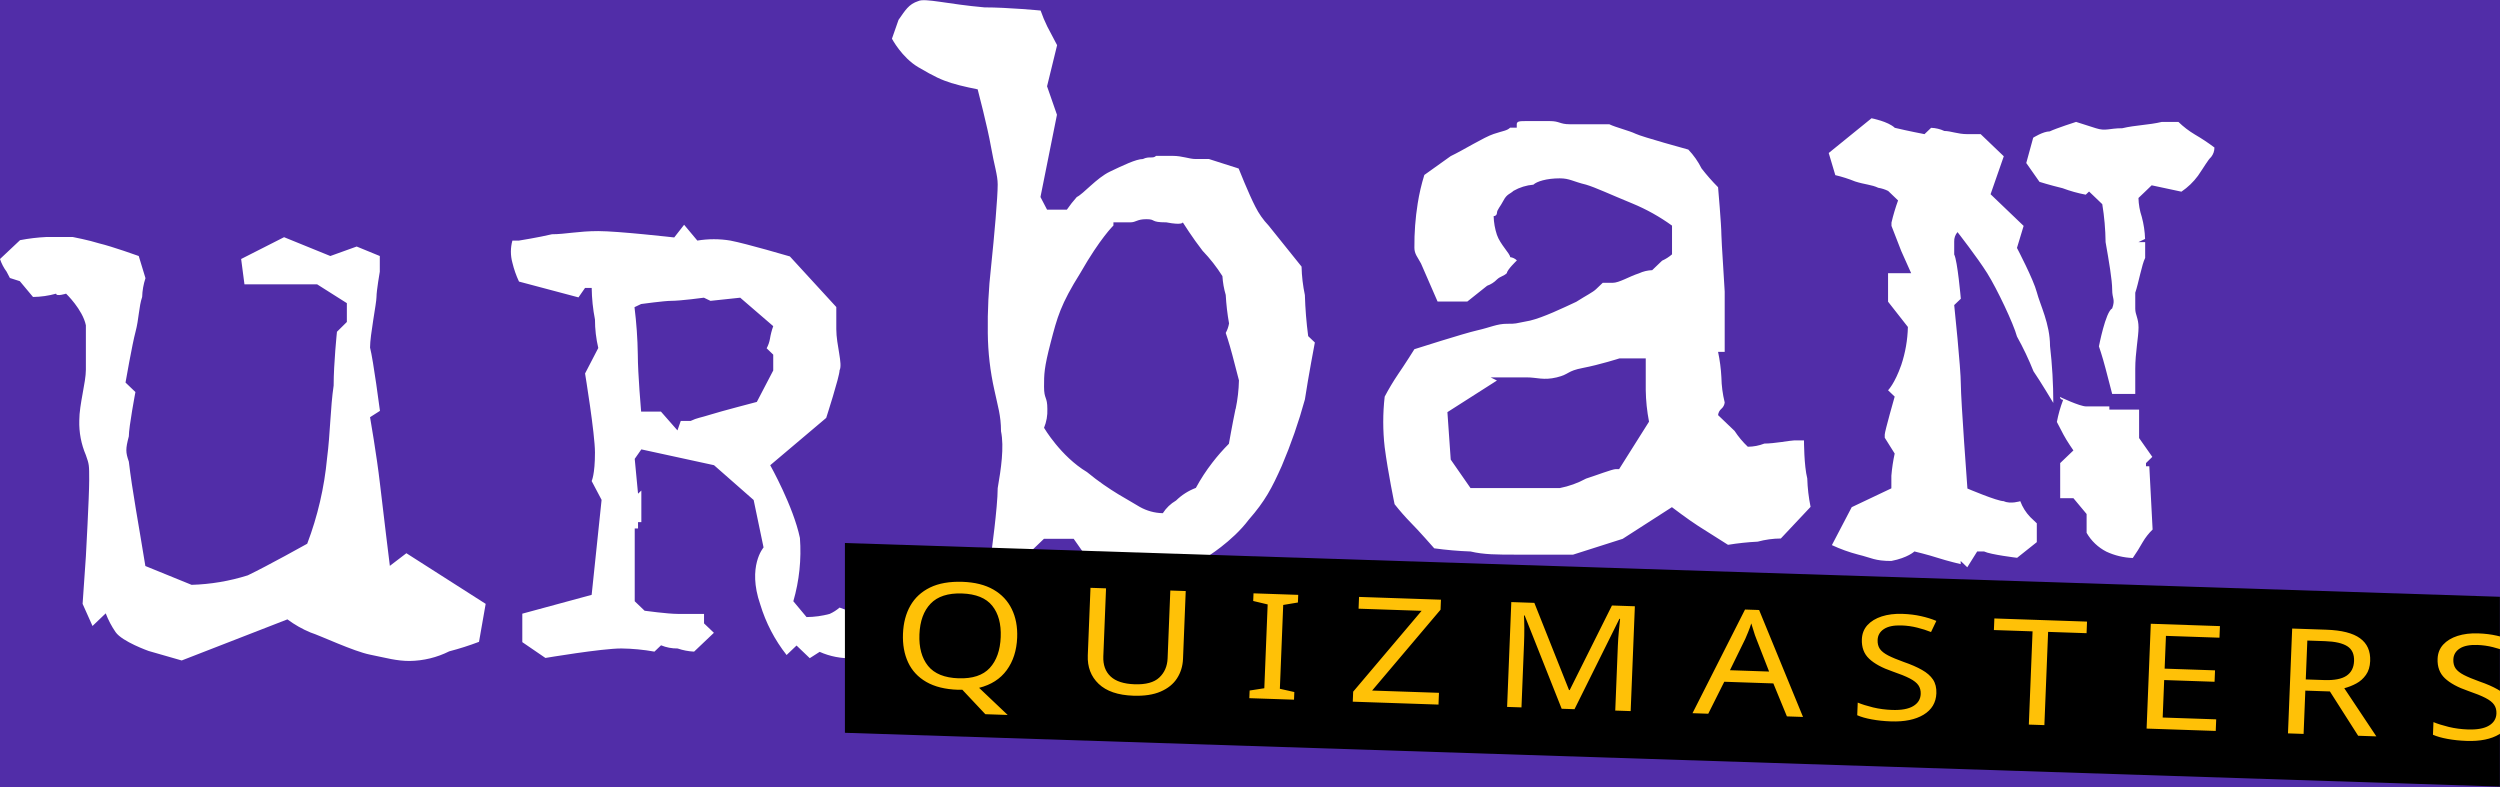
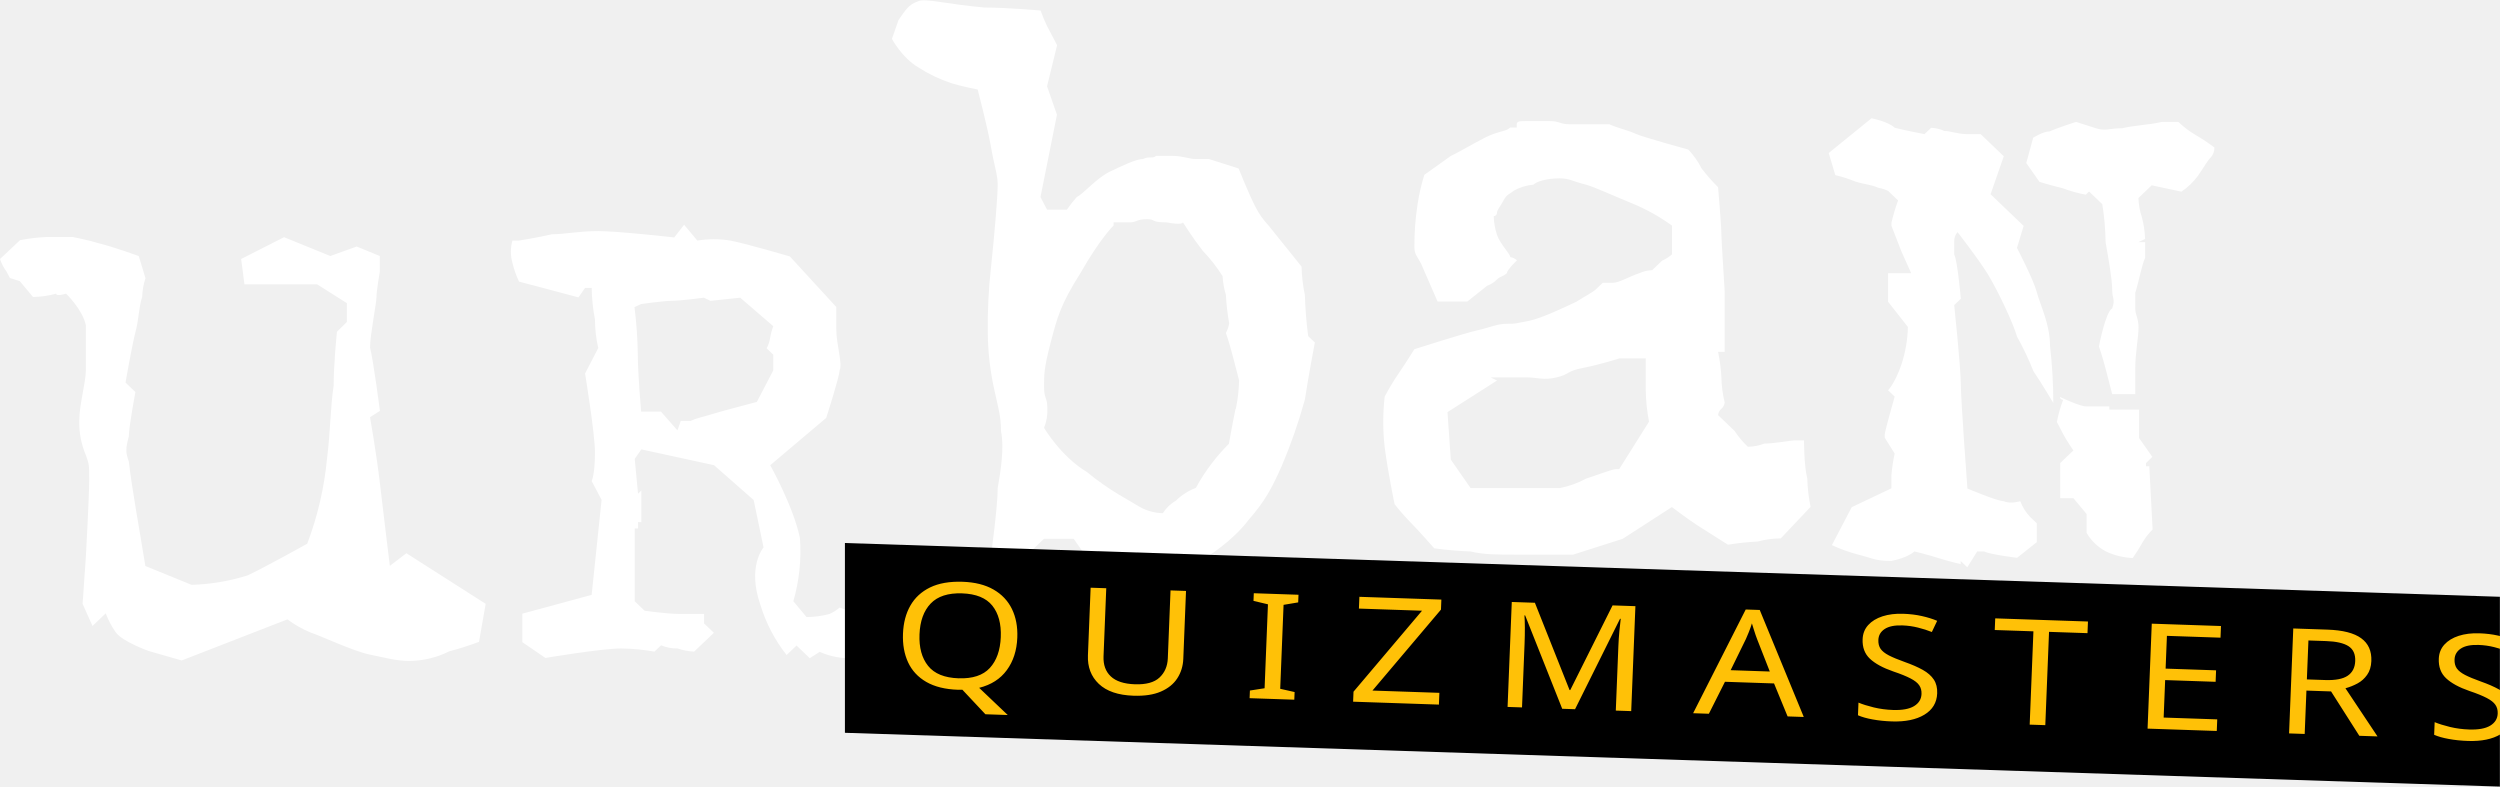
<svg xmlns="http://www.w3.org/2000/svg" id="Lager_1" data-name="Lager 1" viewBox="0 0 664.03 208.93">
  <defs>
-     <style>.cls-1{fill:#512da8;}.cls-2{fill:#fff;}.cls-3{font-size:39px;fill:#ffc107;font-family:RobotoMonoForPowerline-Medium, Roboto Mono Medium for Powerline;font-weight:500;letter-spacing:0.26em;}</style>
+     <style>.cls-1{fill:#fff;}.cls-2{isolation:isolate;font-size:39.03px;fill:#ffc107;font-family:RobotoMonoForPowerline-Medium, Roboto Mono Medium for Powerline;font-weight:500;letter-spacing:0.26em;}</style>
  </defs>
-   <path class="cls-1" d="M-161.92-188.63h960v560h-960Z" />
-   <path class="cls-2" d="M17.55,78s4.39,4.2,5.26,8.4V98.2c0,3.37-1.75,9.25-1.75,13.45a21.78,21.78,0,0,0,1.75,9.24c.88,2.52.88,2.52.88,6.72s-.88,20.17-.88,20.17l-.87,12.61,2.63,5.88,3.51-3.36a23.53,23.53,0,0,0,2.63,5c1.76,2.52,8.78,5,8.78,5l8.77,2.52,28.08-10.92A28.56,28.56,0,0,0,82.48,168c2.63.84,11.41,5,15.8,5.88s7,1.68,10.52,1.68A24.21,24.21,0,0,0,119.33,173a77,77,0,0,0,7.9-2.52L129,160.39l-21.06-13.45-4.39,3.36s-1.76-14.28-2.63-21.85-2.63-17.64-2.63-17.64l2.63-1.68s-1.76-13.45-2.63-16.81C98.28,89,100,80.56,100,78.88s.88-6.72.88-6.72V68l-6.14-2.52-7,2.52-12.29-5L64.05,68.79l.88,6.73h19.3l7.9,5v5L89.5,88.12s-.88,8.4-.88,14.29c-.88,5.88-.88,12.6-1.75,19.32a86.92,86.92,0,0,1-5.27,22.69s-10.53,5.88-15.79,8.4a54.78,54.78,0,0,1-14.92,2.52l-12.28-5c-1.76-10.92-3.51-20.16-4.39-27.73-.88-2.52-.88-3.36,0-6.72,0-2.52,1.75-11.76,1.75-11.76l-2.63-2.52S35.1,91.48,36,88.12s.88-6.72,1.76-9.24a17.57,17.57,0,0,1,.88-5L36.85,68s-7-2.52-10.53-3.36c-2.63-.84-7-1.69-7-1.69h-7a49.3,49.3,0,0,0-7,.84L0,68.8a11.91,11.91,0,0,0,1.75,3.36l.88,1.68,2.63.84,3.51,4.2A24.1,24.1,0,0,0,14.91,78c0,.84,2.64,0,2.64,0M223,161.38a10.69,10.69,0,0,1-2.63,1.68,24.1,24.1,0,0,1-6.14.84l-3.51-4.2a47.65,47.65,0,0,0,1.75-16.81c-1.75-8.4-7.89-19.32-7.89-19.32L219.45,111S223,100,223,98.36c.88-1.68-.87-6.73-.87-10.93V81.55L209.8,68.11S198.39,64.75,194,63.9a26.81,26.81,0,0,0-8.78,0l-3.51-4.2-2.63,3.37s-14.92-1.69-20.18-1.69-8.77.84-12.29.84c-3.51.84-8.77,1.68-8.77,1.68H136.1a11,11,0,0,0,0,5.89,25.93,25.93,0,0,0,1.75,5l15.8,4.2,1.75-2.52h1.76a47.16,47.16,0,0,0,.87,8.4,33.17,33.17,0,0,0,.88,7.56L155.4,99.2s2.63,16,2.63,21c0,5.88-.88,7.57-.88,7.57l2.64,5L157.15,158l-18.42,5v7.56l6.14,4.2s14.92-2.52,20.18-2.52a53.56,53.56,0,0,1,8.78.84l1.75-1.68a11.08,11.08,0,0,0,4.39.84,16,16,0,0,0,4.39.84l5.26-5L187,165.58v-2.52h-7c-2.63,0-8.78-.84-8.78-.84l-2.63-2.52V140.37h.88v-1.68h.88v-8.4l-.88.84-.88-9.25,1.76-2.52,19.3,4.2,10.53,9.25,2.63,12.6s-4.39,5-.88,15.13a40.8,40.8,0,0,0,7,13.44l2.64-2.52,3.51,3.36,2.63-1.68a19.57,19.57,0,0,0,8.77,1.68L230,163.89l-7-2.51ZM201,106.76s-9.65,2.52-12.29,3.36-3.51.84-5.26,1.68h-2.63l-.88,2.52-4.39-5h-5.26s-.88-10.08-.88-15.13a114.16,114.16,0,0,0-.88-12.6l1.76-.84s6.14-.84,7.89-.84c2.63,0,8.78-.84,8.78-.84l1.75.84,7.9-.84,8.77,7.56a18.52,18.52,0,0,0-.87,3.36,8.21,8.21,0,0,1-.88,2.52l1.75,1.69v4.2l-4.38,8.4ZM347.47,89.3a108.93,108.93,0,0,1-.88-10.93,41,41,0,0,1-.88-7.56l-8.77-10.92a20.64,20.64,0,0,1-3.51-5C331.67,51.49,329,44.76,329,44.76l-7.89-2.52h-3.51c-1.76,0-3.51-.84-6.15-.84h-4.38c-.88.84-1.76,0-3.51.84-1.76,0-5.27,1.68-8.78,3.36s-7,5.89-8.77,6.73a33.65,33.65,0,0,0-2.64,3.36h-5.26l-1.75-3.36,4.38-21.85-2.63-7.56L280.78,12l-2.63-5a37.54,37.54,0,0,1-1.75-4.2s-8.78-.84-14.92-.84c-9.65-.84-15.8-2.52-17.55-1.68-2.63.84-3.51,2.52-5.27,5-.87,2.52-1.75,5-1.75,5s2.63,5,7,7.57,6.14,3.36,8.77,4.2,7,1.68,7,1.68,2.64,10.08,3.51,15.12S265,46.45,265,49c0,3.36-.88,13.44-1.76,21.84a138.32,138.32,0,0,0-.87,17.65,72.13,72.13,0,0,0,1.75,15.12c.88,4.21,1.76,6.73,1.76,10.93.87,4.2,0,10.08-.88,15.12,0,5-1.75,17.65-1.75,17.65h9.65l4.39-4.2h7.89l3.51,5h31.59s7-4.2,11.41-10.08c4.38-5,6.14-8.41,8.77-14.29a139.64,139.64,0,0,0,6.14-17.65c.88-5.88,2.64-15.12,2.64-15.12l-1.76-1.68Zm-19.3,19.32c-.88,4.21-1.76,9.25-1.76,9.25a51.42,51.42,0,0,0-4.39,5,49.09,49.09,0,0,0-4.38,6.72,15.14,15.14,0,0,0-5.27,3.36,10.28,10.28,0,0,0-3.51,3.36,13,13,0,0,1-6.14-1.68c-2.64-1.68-7.9-4.2-14-9.24-7-4.2-11.41-11.76-11.41-11.76a11.8,11.8,0,0,0,.88-5c0-3.36-.88-2.52-.88-5.88s0-5,1.76-11.76,2.63-10.09,7.89-18.49c5.27-9.24,8.78-12.6,8.78-12.6v-.84h4.38c1.76,0,1.76-.84,4.39-.84s.88.84,5.27.84c4.38.84,4.38,0,4.38,0s2.64,4.2,5.27,7.56a42.3,42.3,0,0,1,5.26,6.72,22.51,22.51,0,0,0,.88,5,62.28,62.28,0,0,0,.88,7.57,8.21,8.21,0,0,1-.88,2.52s.88,2.52,1.76,5.88,1.75,6.72,1.75,6.72a41.45,41.45,0,0,1-.87,7.56Zm74.72-39.44s-2.64,2.52-2.64,3.36c-.87.84-1.75.84-2.63,1.68A6.81,6.81,0,0,1,395,75.9l-5.27,4.2h-7.89L377.44,70c-.88-1.68-1.76-2.52-1.76-4.2a70.76,70.76,0,0,1,.88-11.77,53.26,53.26,0,0,1,1.76-7.56l7-5c3.51-1.68,8.77-5,11.4-5.88s3.51-.84,4.39-1.68h1.76V33c0-.84.87-.84,2.63-.84h6.14c2.63,0,2.63.84,5.27.84h10.53c1.75.85,5.26,1.69,7,2.53s14,4.2,14,4.2a20.64,20.64,0,0,1,3.51,5,53.16,53.16,0,0,0,4.39,5s.88,10.08.88,12.6c0,1.68.88,14.29.88,15.13v16h-1.76a43.29,43.29,0,0,1,.88,6.72,30.43,30.43,0,0,0,.88,6.72,2.55,2.55,0,0,1-.88,1.68,2.55,2.55,0,0,0-.88,1.68l4.39,4.2a23,23,0,0,0,3.51,4.2,12.24,12.24,0,0,0,4.39-.84c2.63,0,7-.84,7.89-.84h2.64s0,6.73.87,10.09a44.42,44.42,0,0,0,.88,7.56l-7.9,8.4a24.1,24.1,0,0,0-6.14.84,70.83,70.83,0,0,0-7.89.84l-7.9-5c-2.63-1.68-7-5-7-5L431,143.12l-13.17,4.2H402.89c-5.27,0-8.78,0-12.29-.84a95.29,95.29,0,0,1-9.65-.84s-4.39-5-6.14-6.72a61.7,61.7,0,0,1-4.39-5s-1.76-8.4-2.63-15.13a59,59,0,0,1,0-13.44,63.22,63.22,0,0,1,3.51-5.88c1.75-2.52,4.38-6.72,4.38-6.72s13.17-4.21,16.68-5S397.62,86,400.25,86s1.76,0,6.15-.84c3.51-.84,8.77-3.36,12.28-5,2.63-1.68,4.39-2.52,5.26-3.36l1.76-1.68h2.63c1.76,0,4.39-1.68,7-2.52a9.09,9.09,0,0,1,3.51-.84l2.63-2.52a10.91,10.91,0,0,0,2.64-1.68V59.93a51.06,51.06,0,0,0-10.53-5.88c-6.14-2.52-9.65-4.2-12.29-5-3.51-.84-4.38-1.68-7-1.68-3.51,0-6.14.84-7,1.68A12.84,12.84,0,0,0,402,50.69c-.88.84-1.76.84-2.63,2.52s-1.76,2.52-1.76,3.36a.85.85,0,0,1-.88.84,17.24,17.24,0,0,0,.88,5c.88,2.52,3.51,5,3.51,5.89a3.12,3.12,0,0,1,1.76.84m-5.27,31.93-13.16,8.4.88,12.6,5.26,7.57h23.69a24.42,24.42,0,0,0,7-2.52c2.64-.84,7-2.52,7.9-2.52h.88L438,112a47.49,47.49,0,0,1-.87-8.4v-8.4h-7s-5.27,1.68-9.66,2.52-3.51,1.68-7,2.52-5.26,0-7.89,0h-9.65M497.13,31.39l-11.4,9.25,1.75,5.88a35.8,35.8,0,0,1,5.27,1.68c2.63.84,4.38.84,6.14,1.68a9.17,9.17,0,0,1,2.63.84l2.63,2.52a51.9,51.9,0,0,0-1.75,5.88V60L505,66.69l2.63,5.88h-6.14v7.56l5.27,6.72A34.52,34.52,0,0,1,505,96.94c-1.75,5-3.51,6.72-3.51,6.72l1.76,1.68s-2.64,9.24-2.64,10.08v.84l2.64,4.21a45.36,45.36,0,0,0-.88,5.88v3.36l-10.53,5-5.27,10.08a40.9,40.9,0,0,0,7,2.52c3.51.85,4.39,1.69,8.78,1.69,4.39-.84,6.14-2.53,6.14-2.53s3.51.84,6.14,1.69,6.15,1.68,6.15,1.68V149l1.75,1.68,2.63-4.2H527c1.75.84,8.77,1.68,8.77,1.68L541,144v-5l-1.76-1.68a12.23,12.23,0,0,1-2.63-4.2s-2.63.84-4.39,0c-1.75,0-9.65-3.36-9.65-3.36s-1.75-23.53-1.75-27.73-1.76-21-1.76-21l1.76-1.68s-.88-10.08-1.76-11.76V64.17a3.59,3.59,0,0,1,.88-2.52s5.26,6.72,7.89,10.92,7,13.44,7.9,16.81a79.83,79.83,0,0,1,4.39,9.24c1.75,2.52,5.26,8.4,5.26,8.4a131.78,131.78,0,0,0-.87-15.12c0-5.88-2.64-10.93-3.51-14.29s-5.27-11.76-5.27-11.76L537.5,60l-8.78-8.41,3.51-10.08-6.14-5.88h-3.51c-2.63,0-4.39-.84-6.14-.84a9.09,9.09,0,0,0-3.51-.84l-1.76,1.68s-4.39-.84-7.89-1.68c-1.76-1.69-6.15-2.53-6.15-2.53m50,74s5.26,2.53,7,2.53h6.14v.84h7.9v7.56l3.51,5L570,123v.84h.88l.88,16.81a15.79,15.79,0,0,0-2.64,3.36,48.78,48.78,0,0,1-2.63,4.2,18.15,18.15,0,0,1-7-1.68,12.75,12.75,0,0,1-5.26-5v-5l-3.51-4.21h-3.51V123l3.51-3.36s-1.76-2.52-2.64-4.2l-1.75-3.36A33.62,33.62,0,0,1,548,106.2a.84.84,0,0,1-.87-.85m13.87-.71h6.15V97.92c0-4.2.87-8.4.87-10.92s-.87-3.36-.87-5V77.75c.87-2.52,1.75-7.56,2.63-9.24v-4.2H568l1.76-.84a25.7,25.7,0,0,0-.88-5.88,17.24,17.24,0,0,1-.88-5l1.76-1.68,1.75-1.69,7.9,1.69a17.84,17.84,0,0,0,4.39-4.21c1.75-2.52,2.63-4.2,3.51-5a4,4,0,0,0,.87-2.52A52.53,52.53,0,0,0,583,35.74a23.69,23.69,0,0,1-4.39-3.36h-4.39c-3.51.84-7,.84-10.52,1.68-3.51,0-4.39.84-7,0l-5.27-1.68s-5.26,1.68-7,2.52c-1.76,0-4.39,1.68-4.39,1.68L538.2,43.3l3.51,5s2.63.84,6.14,1.69A37.14,37.14,0,0,0,554,51.71l.88-.84,1.76,1.68,1.75,1.68a67.18,67.18,0,0,1,.88,10.08c.88,5,1.75,10.08,1.75,12.61s.88,2.52,0,5C559.26,82.8,557.5,92,557.5,92s.88,2.52,1.76,5.88l1.75,6.72" />
-   <path d="M224.42,144.23,664,158.51v50.42L224.42,194.64V144.23Z" />
+   <path class="cls-1" d="M17.55,78s4.39,4.2,5.26,8.4V98.2c0,3.37-1.75,9.25-1.75,13.45a21.73,21.73,0,0,0,1.75,9.24c.88,2.52.88,2.52.88,6.72s-.88,20.17-.88,20.17l-.87,12.61,2.63,5.88,3.51-3.36a23.39,23.39,0,0,0,2.63,5c1.76,2.52,8.78,5,8.78,5l8.77,2.52,28.08-10.92A28.45,28.45,0,0,0,82.48,168c2.63.84,11.41,5,15.8,5.88s7,1.68,10.52,1.68A24.22,24.22,0,0,0,119.33,173a78,78,0,0,0,7.9-2.52L129,160.39l-21.06-13.45-4.39,3.36s-1.76-14.28-2.63-21.85-2.63-17.64-2.63-17.64l2.63-1.68s-1.76-13.45-2.63-16.81C98.28,89,100,80.56,100,78.88s.88-6.72.88-6.72V68l-6.14-2.52-7,2.52L75.45,63l-11.4,5.79.88,6.73h19.3l7.9,5v5l-2.63,2.6s-.88,8.4-.88,14.29c-.88,5.88-.88,12.6-1.75,19.32a86.7,86.7,0,0,1-5.27,22.69s-10.53,5.88-15.79,8.4a54.75,54.75,0,0,1-14.92,2.52l-12.28-5c-1.76-10.92-3.51-20.16-4.39-27.73-.88-2.52-.88-3.36,0-6.72,0-2.52,1.75-11.76,1.75-11.76l-2.63-2.52S35.1,91.48,36,88.12s.88-6.72,1.76-9.24a17.75,17.75,0,0,1,.88-5L36.85,68s-7-2.52-10.53-3.36c-2.63-.84-7-1.69-7-1.69h-7a48.46,48.46,0,0,0-7,.84L0,68.8a11.83,11.83,0,0,0,1.75,3.36l.88,1.68,2.63.84,3.51,4.2A24,24,0,0,0,14.91,78c0,.84,2.64,0,2.64,0M223,161.38a10.69,10.69,0,0,1-2.63,1.68,24,24,0,0,1-6.14.84l-3.51-4.2a47.72,47.72,0,0,0,1.75-16.81c-1.75-8.4-7.89-19.32-7.89-19.32L219.45,111S223,100,223,98.36c.88-1.68-.87-6.73-.87-10.93V81.55L209.8,68.11S198.39,64.75,194,63.9a27,27,0,0,0-8.78,0l-3.51-4.2-2.63,3.37s-14.92-1.69-20.18-1.69-8.77.84-12.29.84c-3.51.84-8.77,1.68-8.77,1.68H136.1a10.91,10.91,0,0,0,0,5.89,26,26,0,0,0,1.75,5l15.8,4.2,1.75-2.52h1.76a47.4,47.4,0,0,0,.87,8.4,33.16,33.16,0,0,0,.88,7.56L155.4,99.2s2.63,16,2.63,21c0,5.88-.88,7.57-.88,7.57l2.64,5L157.15,158l-18.42,5v7.56l6.14,4.2s14.92-2.52,20.18-2.52a53.93,53.93,0,0,1,8.78.84l1.75-1.68a11,11,0,0,0,4.39.84,16,16,0,0,0,4.39.84l5.26-5-2.62-2.5v-2.52h-7c-2.63,0-8.78-.84-8.78-.84l-2.63-2.52V140.37h.88v-1.68h.88v-8.4l-.88.84-.88-9.25,1.76-2.52,19.3,4.2,10.53,9.25,2.63,12.6s-4.39,5-.88,15.13a40.72,40.72,0,0,0,7,13.44l2.64-2.52,3.51,3.36,2.63-1.68a19.59,19.59,0,0,0,8.77,1.68L230,163.89Zm-22-54.62s-9.65,2.52-12.29,3.36-3.51.84-5.26,1.68h-2.63l-.88,2.52-4.39-5h-5.26s-.88-10.08-.88-15.13a113,113,0,0,0-.88-12.6l1.76-.84s6.14-.84,7.89-.84c2.63,0,8.78-.84,8.78-.84l1.75.84,7.9-.84,8.77,7.56a18.65,18.65,0,0,0-.87,3.36,8.13,8.13,0,0,1-.88,2.52l1.75,1.69v4.2L201,106.8ZM347.47,89.3a108,108,0,0,1-.88-10.93,40.94,40.94,0,0,1-.88-7.56l-8.77-10.92a20.77,20.77,0,0,1-3.51-5c-1.76-3.4-4.43-10.13-4.43-10.13l-7.89-2.52H317.6c-1.76,0-3.51-.84-6.15-.84h-4.38c-.88.84-1.76,0-3.51.84-1.76,0-5.27,1.68-8.78,3.36s-7,5.89-8.77,6.73a34.22,34.22,0,0,0-2.64,3.36h-5.26l-1.75-3.36,4.38-21.85-2.63-7.56L280.78,12l-2.63-5a37.57,37.57,0,0,1-1.75-4.2S267.62,2,261.48,2c-9.65-.84-15.8-2.52-17.55-1.68-2.63.84-3.51,2.52-5.27,5-.87,2.52-1.75,5-1.75,5s2.63,5,7,7.57a37.89,37.89,0,0,0,8.77,4.2c2.63.84,7,1.68,7,1.68s2.64,10.08,3.51,15.12S265,46.45,265,49c0,3.36-.88,13.44-1.76,21.84a136.92,136.92,0,0,0-.87,17.65,72.51,72.51,0,0,0,1.75,15.12c.88,4.21,1.76,6.73,1.76,10.93.87,4.2,0,10.08-.88,15.12,0,5-1.75,17.65-1.75,17.65h9.65l4.39-4.2h7.89l3.51,5h31.59s7-4.2,11.41-10.08c4.38-5,6.14-8.41,8.77-14.29a139.59,139.59,0,0,0,6.14-17.65c.88-5.88,2.64-15.12,2.64-15.12l-1.76-1.68Zm-19.3,19.32c-.88,4.21-1.76,9.25-1.76,9.25a50.82,50.82,0,0,0-4.39,5,48.71,48.71,0,0,0-4.38,6.72,15.16,15.16,0,0,0-5.27,3.36,10.26,10.26,0,0,0-3.51,3.36,13,13,0,0,1-6.14-1.68c-2.64-1.68-7.9-4.2-14-9.24-7-4.2-11.41-11.76-11.41-11.76a11.88,11.88,0,0,0,.88-5c0-3.36-.88-2.52-.88-5.88s0-5,1.76-11.76S281.7,80.9,287,72.5c5.27-9.24,8.78-12.6,8.78-12.6v-.84h4.38c1.76,0,1.76-.84,4.39-.84s.88.84,5.27.84c4.38.84,4.38,0,4.38,0s2.64,4.2,5.27,7.56a42.11,42.11,0,0,1,5.26,6.72,22.41,22.41,0,0,0,.88,5,62,62,0,0,0,.88,7.57,8.13,8.13,0,0,1-.88,2.52s.88,2.52,1.76,5.88,1.75,6.72,1.75,6.72a41.81,41.81,0,0,1-.87,7.56Zm74.72-39.44s-2.64,2.52-2.64,3.36c-.87.84-1.75.84-2.63,1.68A6.86,6.86,0,0,1,395,75.9l-5.27,4.2h-7.89L377.44,70c-.88-1.68-1.76-2.52-1.76-4.2A71.35,71.35,0,0,1,376.56,54a52.82,52.82,0,0,1,1.76-7.56l7-5c3.51-1.68,8.77-5,11.4-5.88s3.51-.84,4.39-1.68h1.76V33c0-.84.87-.84,2.63-.84h6.14c2.63,0,2.63.84,5.27.84h10.53c1.75.85,5.26,1.69,7,2.53s14,4.2,14,4.2a20.77,20.77,0,0,1,3.51,5,52.17,52.17,0,0,0,4.39,5s.88,10.08.88,12.6c0,1.68.88,14.29.88,15.13v16h-1.76a43.38,43.38,0,0,1,.88,6.72,30.42,30.42,0,0,0,.88,6.72,2.57,2.57,0,0,1-.88,1.68,2.57,2.57,0,0,0-.88,1.68l4.39,4.2a23.5,23.5,0,0,0,3.51,4.2,12.23,12.23,0,0,0,4.39-.84c2.63,0,7-.84,7.89-.84h2.64s0,6.73.87,10.09a44.69,44.69,0,0,0,.88,7.56L473,143a24,24,0,0,0-6.14.84,69.66,69.66,0,0,0-7.89.84l-7.9-5c-2.63-1.68-7-5-7-5L431,143.12l-13.17,4.2H402.89c-5.27,0-8.78,0-12.29-.84q-4.85-.18-9.65-.84s-4.39-5-6.14-6.72a63,63,0,0,1-4.39-5s-1.76-8.4-2.63-15.13a59.22,59.22,0,0,1,0-13.44,62.47,62.47,0,0,1,3.51-5.88c1.75-2.52,4.38-6.72,4.38-6.72s13.17-4.21,16.68-5S397.62,86,400.25,86s1.76,0,6.15-.84c3.51-.84,8.77-3.36,12.28-5,2.63-1.68,4.39-2.52,5.26-3.36l1.76-1.68h2.63c1.76,0,4.39-1.68,7-2.52a9.09,9.09,0,0,1,3.51-.84l2.63-2.52a10.86,10.86,0,0,0,2.64-1.68V59.93a51.27,51.27,0,0,0-10.53-5.88c-6.14-2.52-9.65-4.2-12.29-5-3.51-.84-4.38-1.68-7-1.68-3.51,0-6.14.84-7,1.68A13,13,0,0,0,402,50.69c-.88.84-1.76.84-2.63,2.52s-1.76,2.52-1.76,3.36a.85.85,0,0,1-.86.84h0a17,17,0,0,0,.88,5c.88,2.52,3.51,5,3.51,5.89a3.09,3.09,0,0,1,1.76.84m-5.27,31.93-13.16,8.4.88,12.6,5.26,7.57h23.69a24.54,24.54,0,0,0,7-2.52c2.64-.84,7-2.52,7.9-2.52h.88L438,112a47.4,47.4,0,0,1-.87-8.4V95.2h-7s-5.27,1.68-9.66,2.52-3.51,1.68-7,2.52-5.26,0-7.89,0h-9.65m101.2-68.85-11.4,9.25,1.75,5.88a34.73,34.73,0,0,1,5.27,1.68c2.63.84,4.38.84,6.14,1.68a9.39,9.39,0,0,1,2.63.84l2.63,2.52a52.23,52.23,0,0,0-1.75,5.88V60l2.6,6.69,2.63,5.88h-6.14v7.56l5.27,6.72A34.33,34.33,0,0,1,505,96.94c-1.75,5-3.51,6.72-3.51,6.72l1.76,1.68s-2.64,9.24-2.64,10.08v.84l2.64,4.21a44.84,44.84,0,0,0-.88,5.88v3.36l-10.53,5-5.27,10.08a41.14,41.14,0,0,0,7,2.52c3.51.85,4.39,1.69,8.78,1.69,4.39-.84,6.14-2.53,6.14-2.53s3.51.84,6.14,1.69,6.15,1.68,6.15,1.68V149l1.75,1.68,2.63-4.2H527c1.75.84,8.77,1.68,8.77,1.68L541,144v-5l-1.76-1.68a12.36,12.36,0,0,1-2.63-4.2s-2.63.84-4.39,0c-1.75,0-9.65-3.36-9.65-3.36s-1.75-23.53-1.75-27.73-1.76-21-1.76-21l1.76-1.68s-.88-10.08-1.76-11.76V64.17a3.59,3.59,0,0,1,.88-2.52s5.26,6.72,7.89,10.92,7,13.44,7.9,16.81a78.86,78.86,0,0,1,4.39,9.24c1.75,2.52,5.26,8.4,5.26,8.4a131.76,131.76,0,0,0-.87-15.12c0-5.88-2.64-10.93-3.51-14.29s-5.27-11.76-5.27-11.76L537.5,60l-8.78-8.41,3.51-10.08-6.14-5.88h-3.51c-2.63,0-4.39-.84-6.14-.84a9.09,9.09,0,0,0-3.51-.84l-1.76,1.68s-4.39-.84-7.89-1.68c-1.76-1.69-6.15-2.53-6.15-2.53m50,74s5.26,2.53,7,2.53h6.14v.84h7.9v7.56l3.51,5L570,123v.84h.88l.88,16.81a15.85,15.85,0,0,0-2.64,3.36,46.84,46.84,0,0,1-2.63,4.2,18.25,18.25,0,0,1-7-1.68,12.74,12.74,0,0,1-5.26-5v-5l-3.51-4.21h-3.51V123l3.51-3.36s-1.76-2.52-2.64-4.2l-1.75-3.36A34.28,34.28,0,0,1,548,106.2a.85.85,0,0,1-.87-.81v0m13.87-.71h6.15V97.92c0-4.2.87-8.4.87-10.92s-.87-3.36-.87-5V77.75c.87-2.52,1.75-7.56,2.63-9.24v-4.2H568l1.76-.84a25.41,25.41,0,0,0-.88-5.88,17,17,0,0,1-.88-5l1.76-1.68,1.75-1.69,7.9,1.69a17.92,17.92,0,0,0,4.39-4.21c1.75-2.52,2.63-4.2,3.51-5a4,4,0,0,0,.87-2.52A52.26,52.26,0,0,0,583,35.74a23.45,23.45,0,0,1-4.39-3.36h-4.39c-3.51.84-7,.84-10.52,1.68-3.51,0-4.39.84-7,0l-5.27-1.68s-5.26,1.68-7,2.52c-1.76,0-4.39,1.68-4.39,1.68L538.2,43.3l3.51,5s2.63.84,6.14,1.69A37.41,37.41,0,0,0,554,51.71l.88-.84,1.76,1.68,1.75,1.68a66.7,66.7,0,0,1,.88,10.08c.88,5,1.75,10.08,1.75,12.61s.88,2.52,0,5C559.26,82.8,557.5,92,557.5,92s.88,2.52,1.76,5.88L561,104.6" />
+   <path d="M224.42,144.23,664,158.51v50.42L224.42,194.64Z" />
  <g id="Lager_2" data-name="Lager 2">
-     <text class="cls-3" transform="matrix(1.18, 0.04, -0.04, 1, 236.48, 182.21)">QUIZMASTERS</text>
+     <text class="cls-2" transform="matrix(1.18, 0.04, -0.04, 1, 236.48, 182.21)">QUIZMASTERS</text>
  </g>
</svg>
